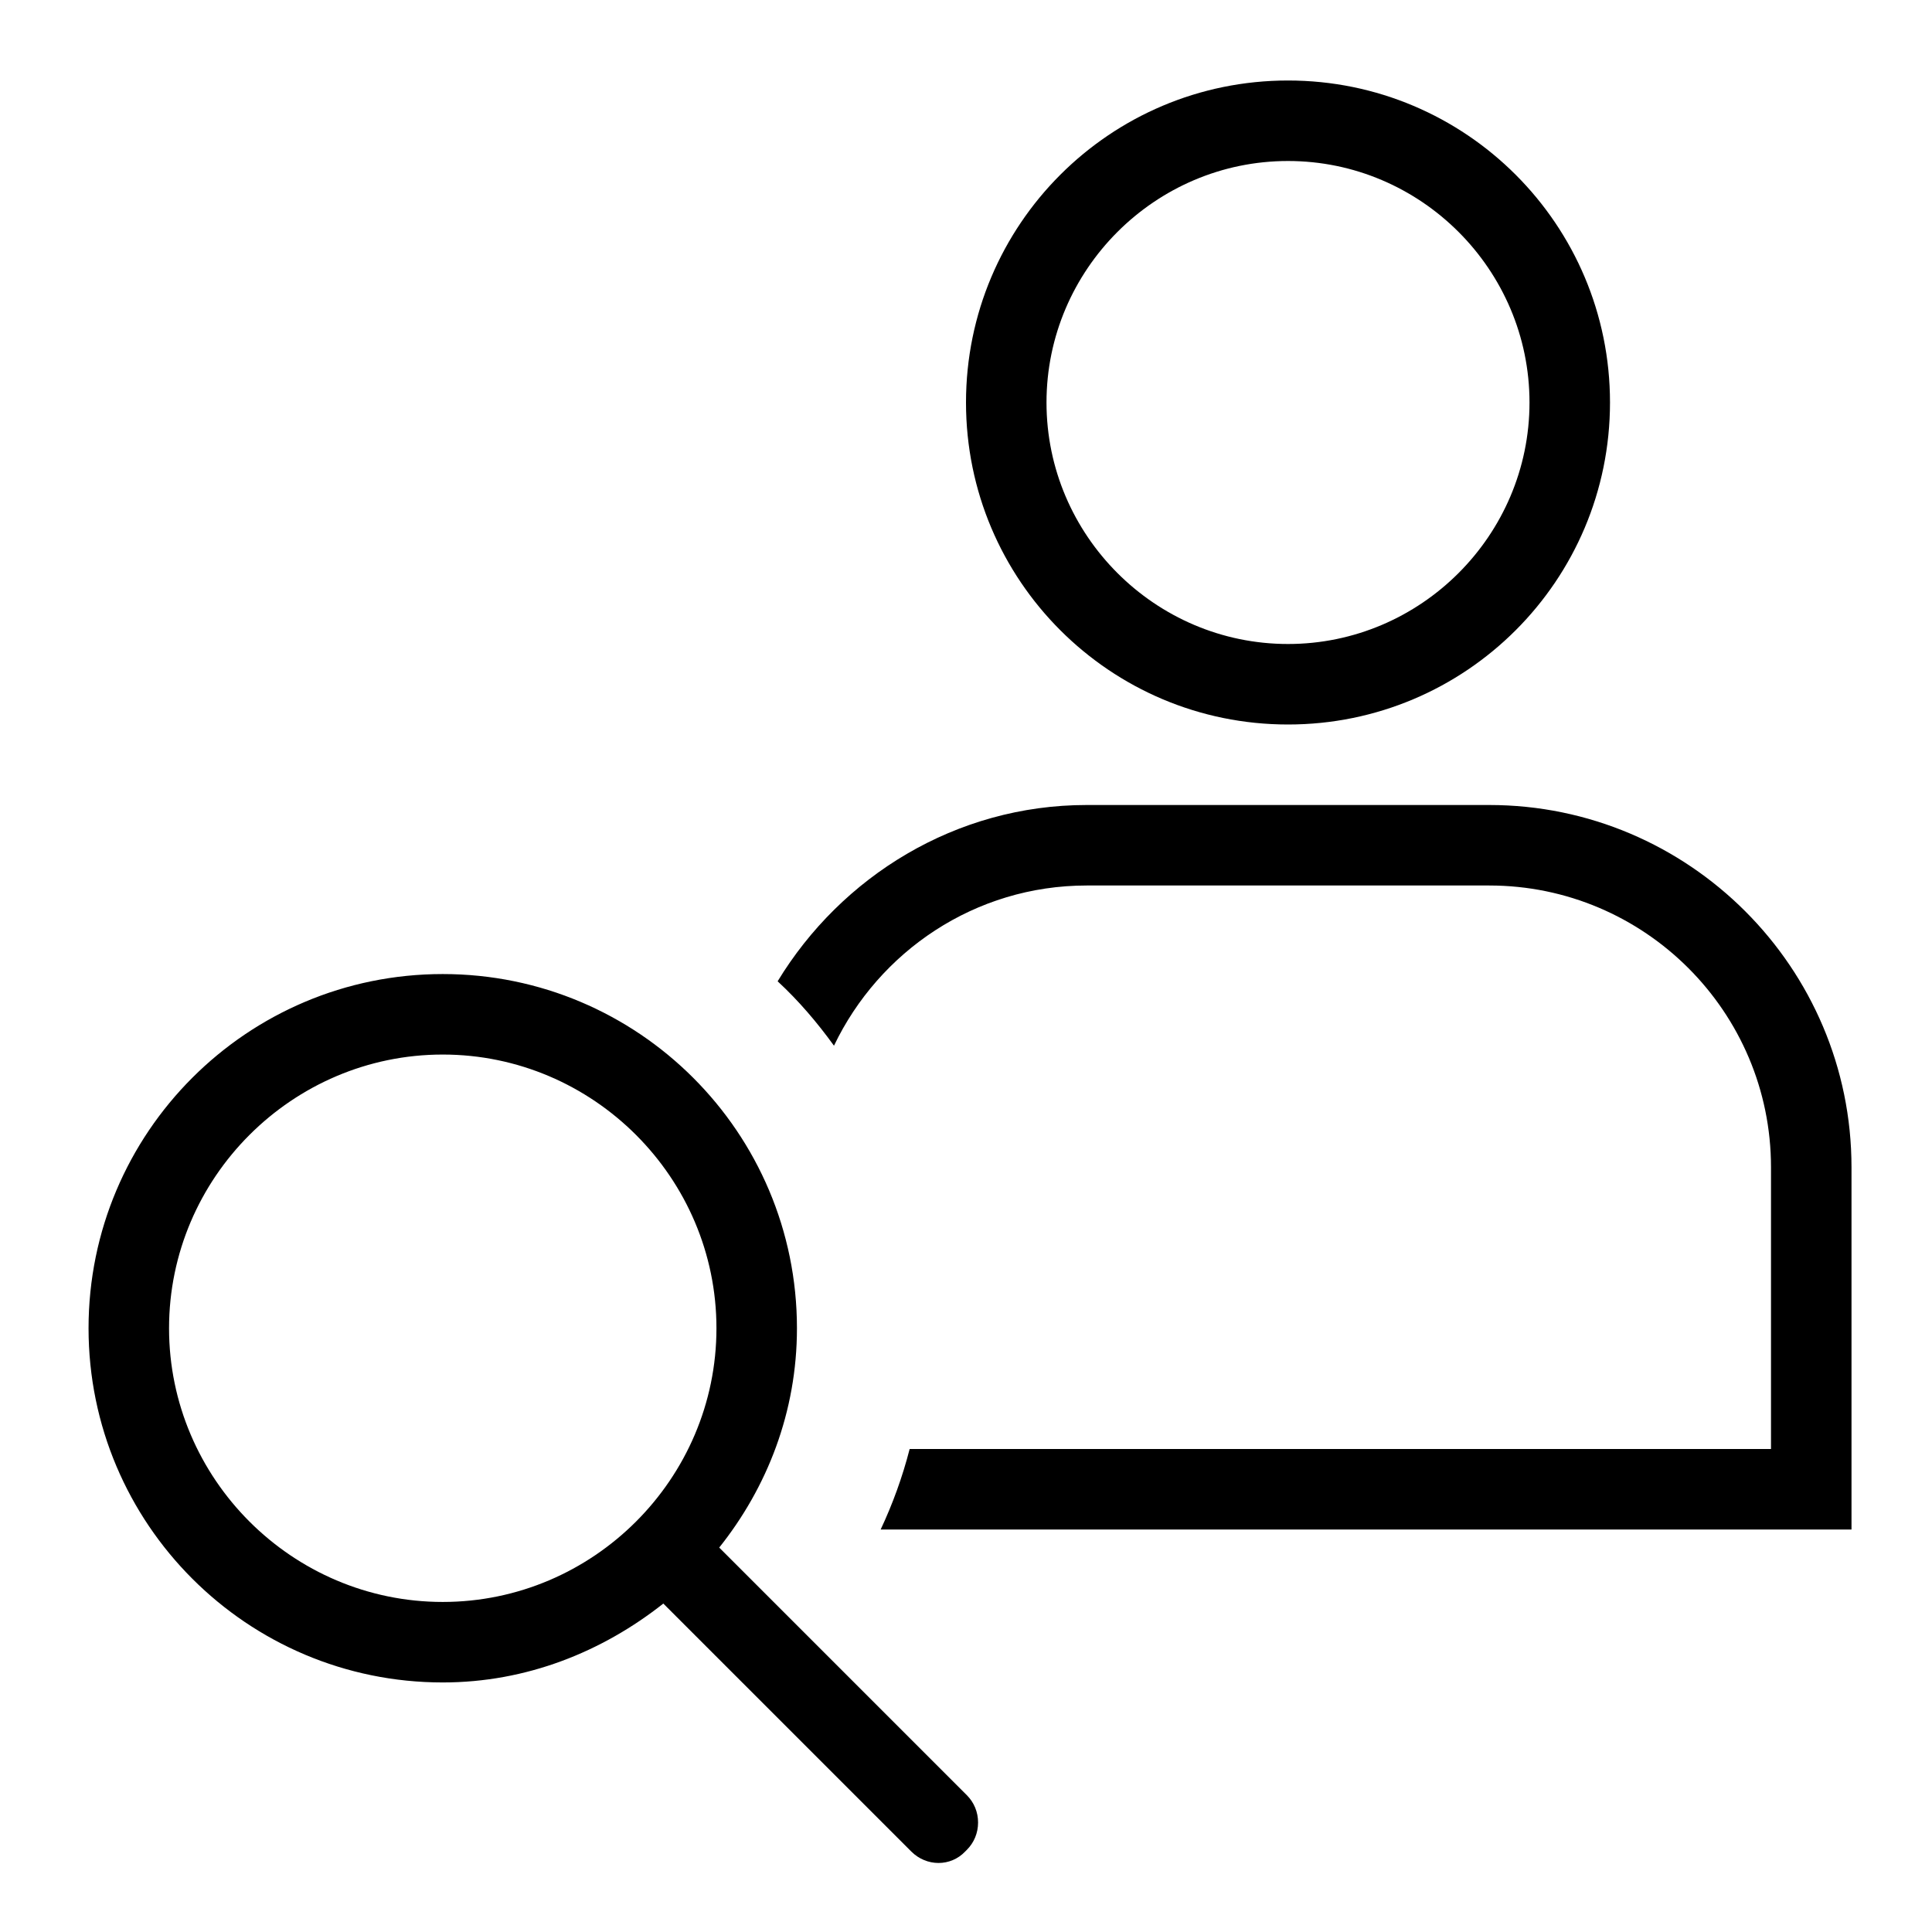
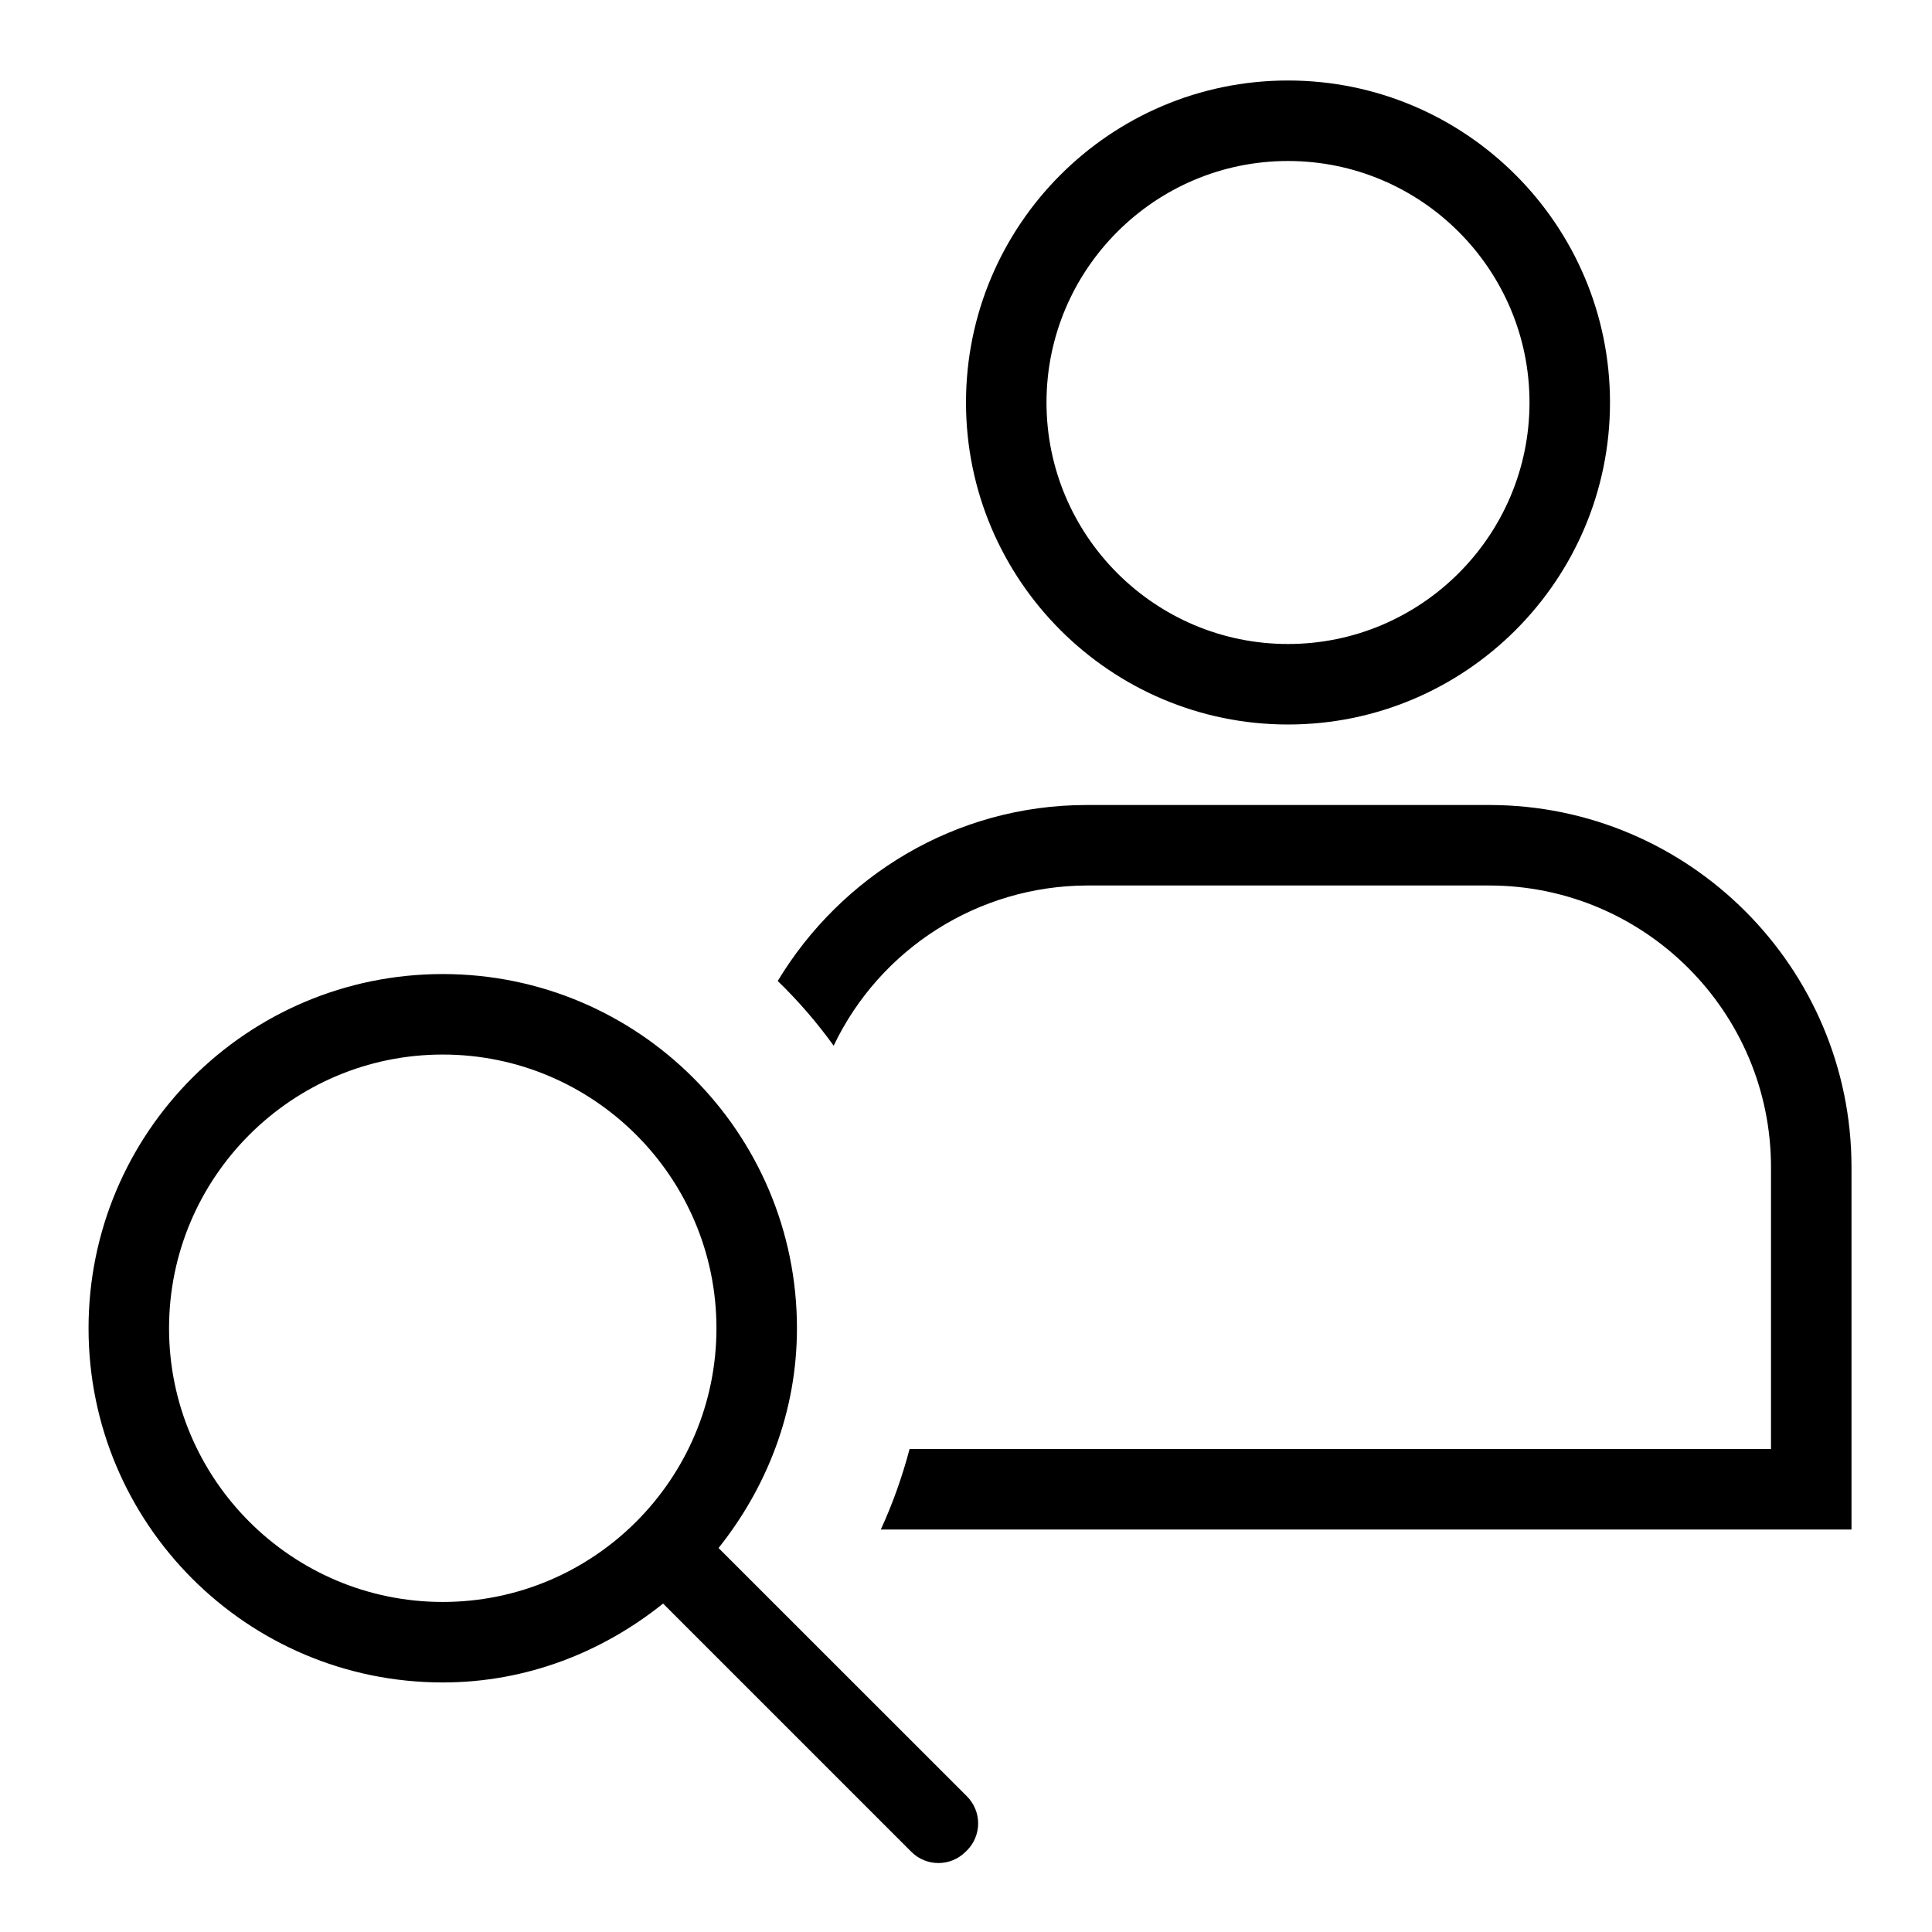
<svg xmlns="http://www.w3.org/2000/svg" viewBox="0 0 24 24">
-   <path d="M0 0h24v24H0z" style="fill:none" />
-   <path d="M16 9c2.21 0 4-1.79 4-4s-1.79-4-4-4-4 1.79-4 4 1.79 4 4 4m0-7c1.65 0 3 1.35 3 3s-1.35 3-3 3-3-1.35-3-3 1.35-3 3-3m7 12.5V19H10.94c.15-.32.27-.65.36-1H22v-3.5c0-1.93-1.57-3.5-3.5-3.5h-5c-1.39 0-2.58.82-3.14 1.99-.21-.29-.44-.56-.7-.8.79-1.3 2.21-2.19 3.84-2.19h5c2.48 0 4.5 2.02 4.5 4.5M8.93 19.23c.6-.75.97-1.69.97-2.73a4.4 4.4 0 1 0-4.4 4.4c1.04 0 1.98-.38 2.74-.98L11.32 23c.19.19.49.19.67 0l.02-.02c.09-.09.14-.21.14-.34s-.05-.25-.14-.34l-3.08-3.08ZM2.1 16.5c0-1.87 1.53-3.4 3.4-3.4s3.4 1.53 3.4 3.4-1.53 3.4-3.4 3.4-3.4-1.53-3.4-3.4" />
+   <path fill="none" d="M0 0h24v24H0z" />
+   <path d="M16 9c2.206 0 4-1.794 4-4s-1.794-4-4-4-4 1.794-4 4 1.794 4 4 4m0-7c1.654 0 3 1.346 3 3s-1.346 3-3 3-3-1.346-3-3 1.346-3 3-3m7 12.5V19H10.942q.22-.48.357-1H22v-3.5c0-1.93-1.57-3.5-3.5-3.5h-5a3.5 3.5 0 0 0-3.144 1.99 6 6 0 0 0-.695-.804C10.449 10.882 11.868 10 13.5 10h5c2.481 0 4.5 2.019 4.5 4.5M8.926 19.23c.6-.753.974-1.693.974-2.73a4.4 4.4 0 1 0-4.4 4.4c1.04 0 1.984-.376 2.737-.98l3.084 3.084a.476.476 0 0 0 .673 0l.017-.016a.476.476 0 0 0 0-.674zM2.1 16.5c0-1.875 1.526-3.4 3.4-3.4s3.4 1.525 3.4 3.4-1.525 3.4-3.4 3.4-3.4-1.525-3.4-3.4" />
</svg>
